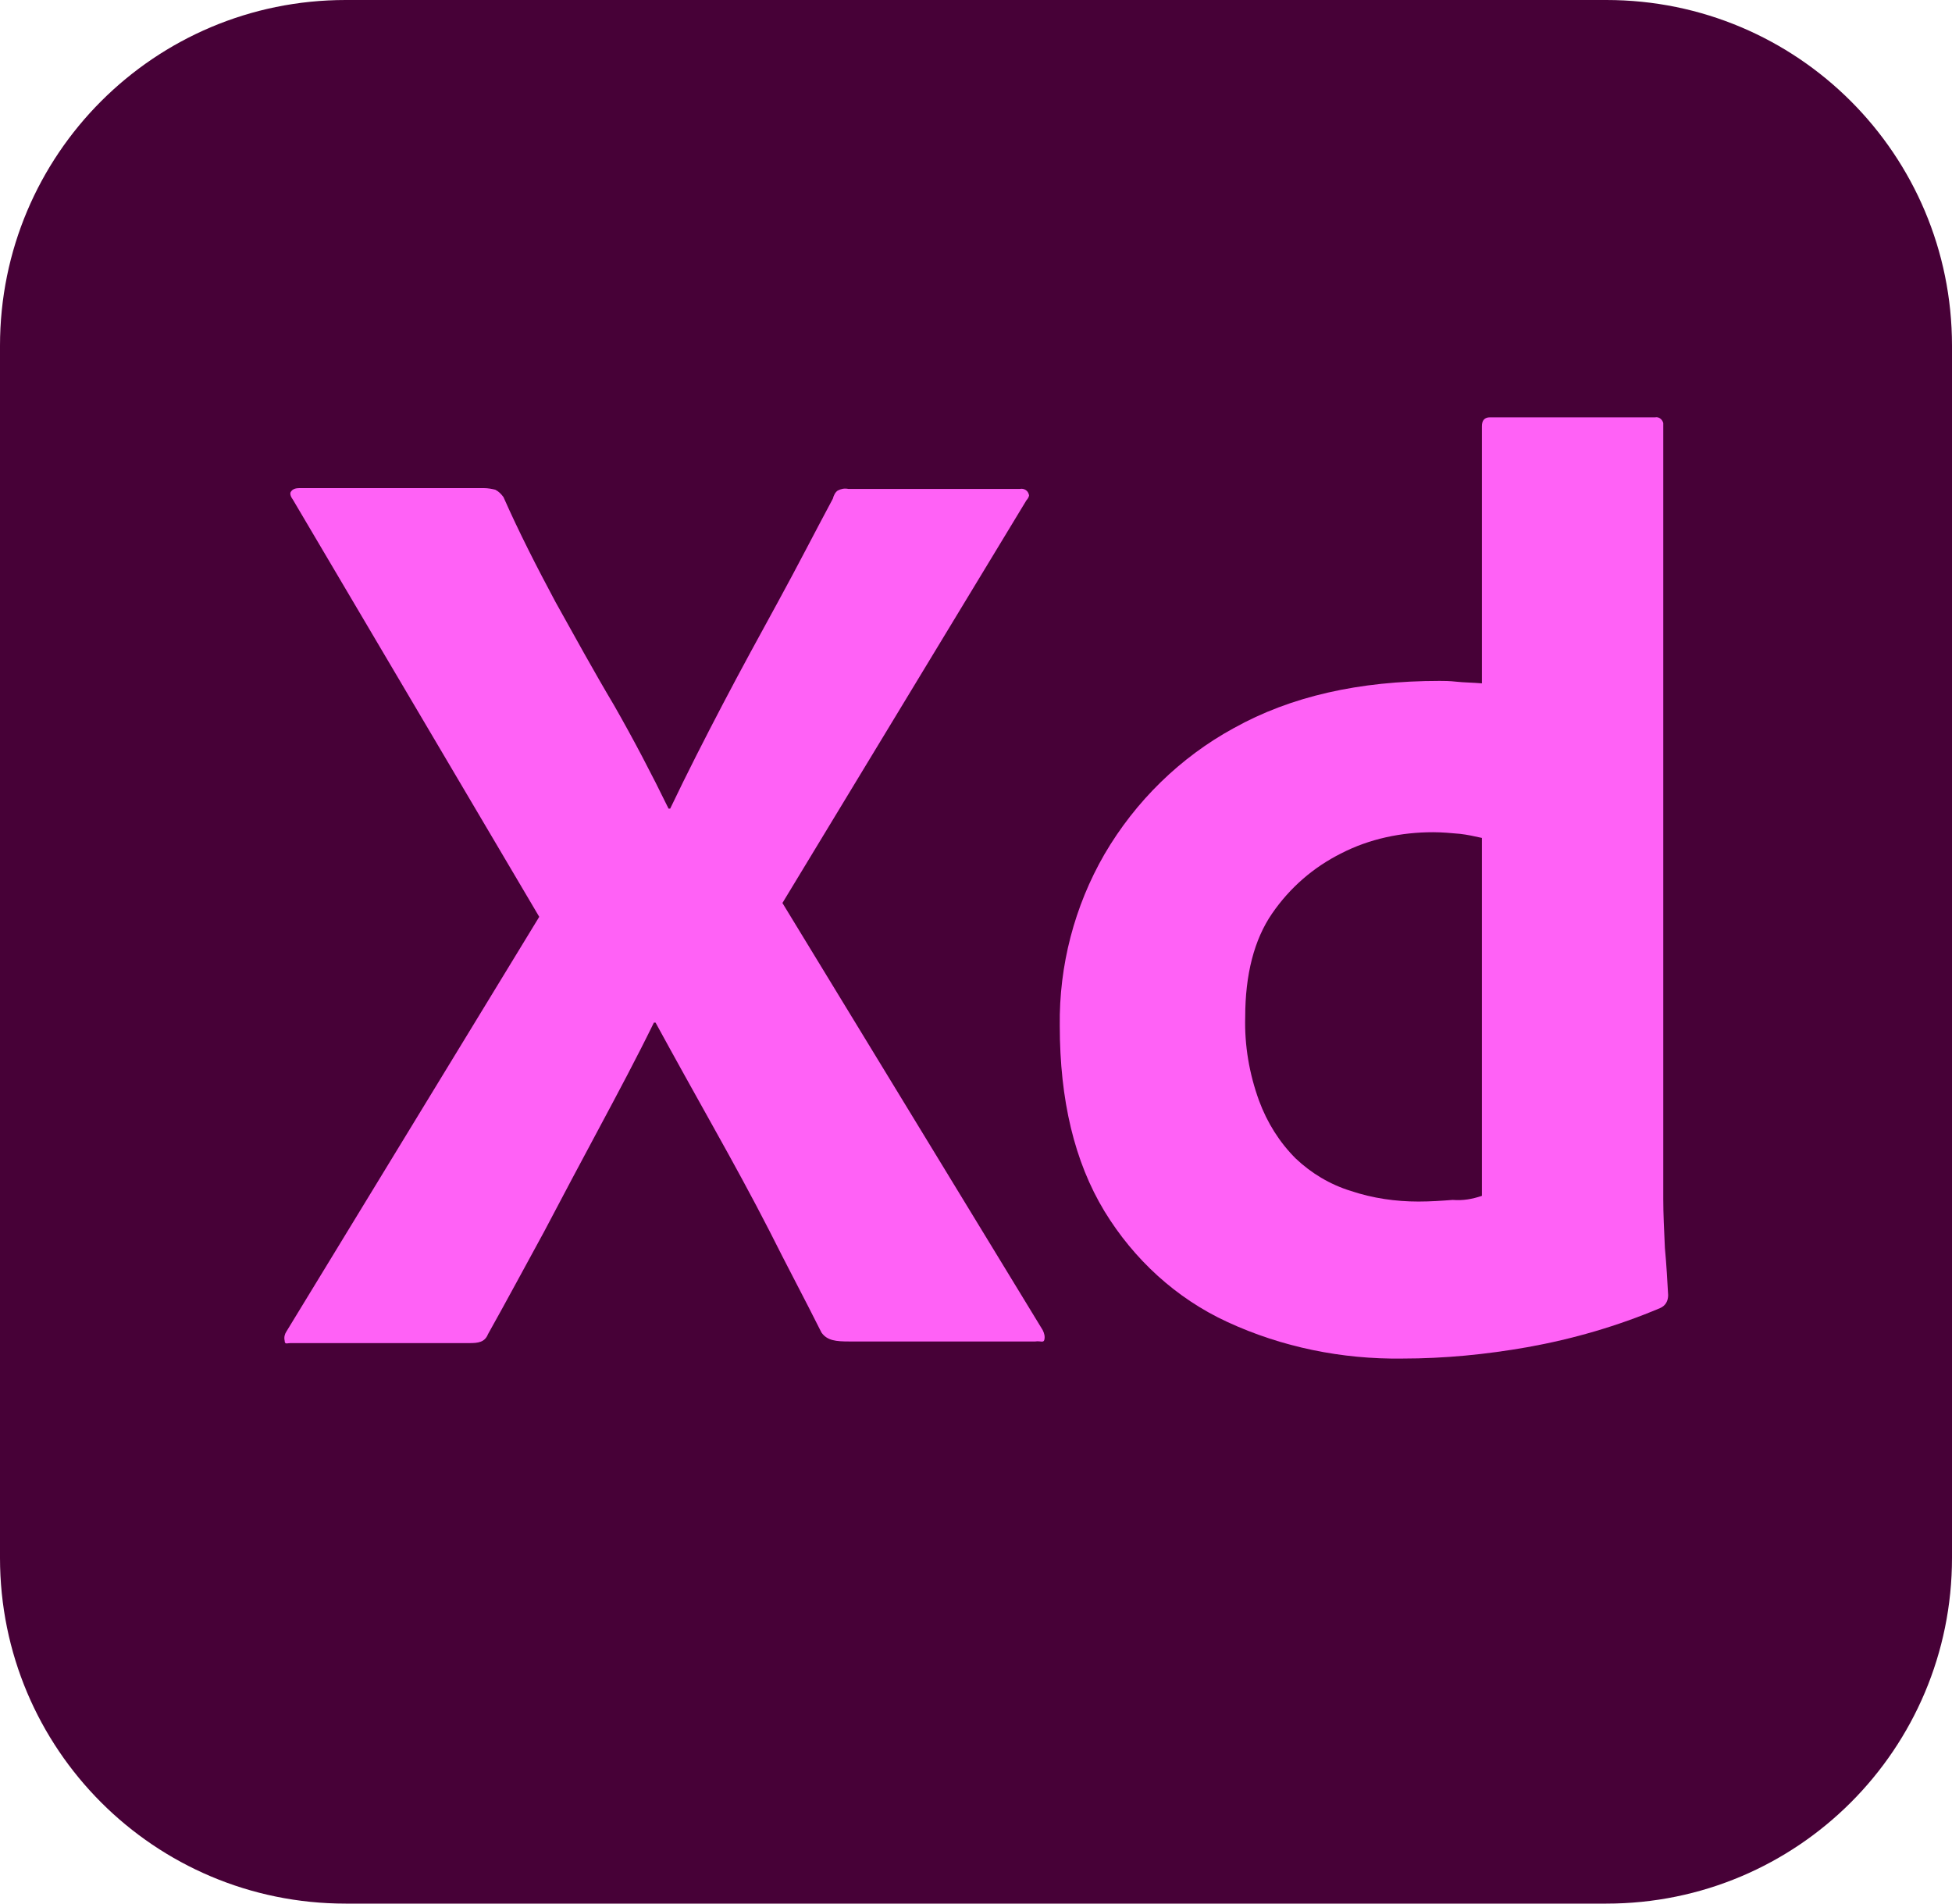
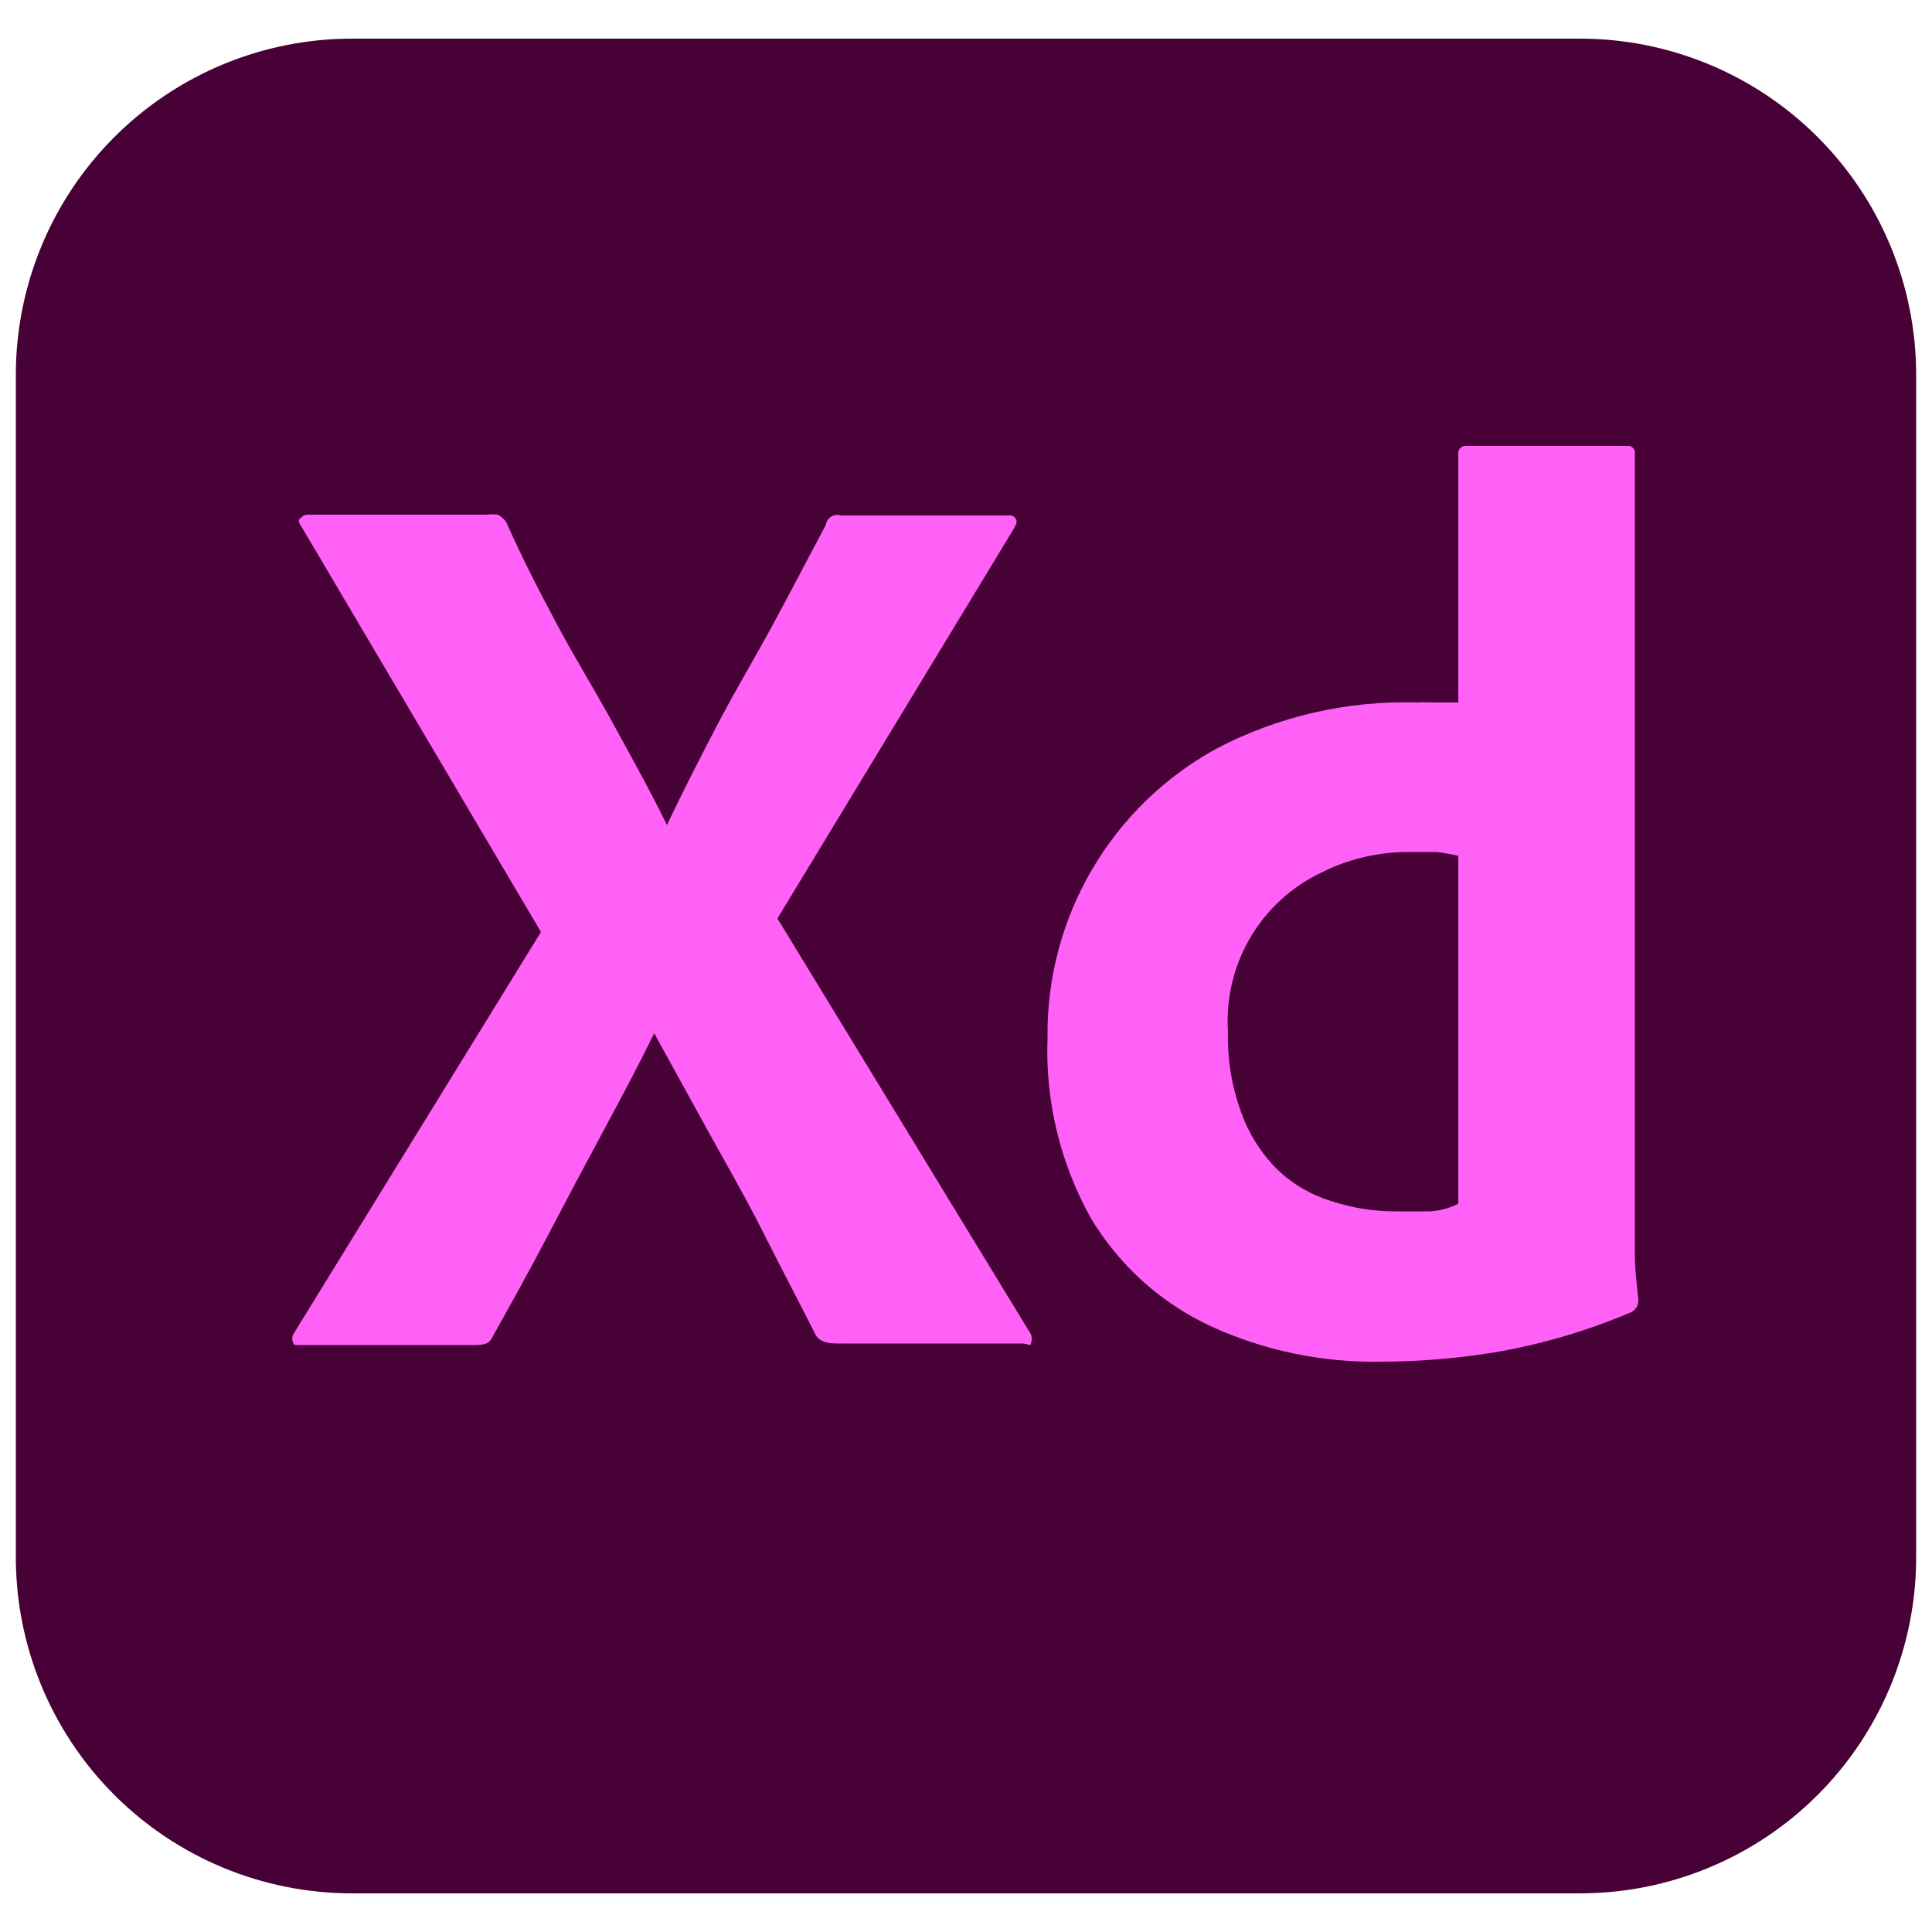
- <svg xmlns="http://www.w3.org/2000/svg" version="1.1" id="Layer_1" x="0px" y="0px" viewBox="0 0 240 234" style="enable-background:new 0 0 240 234;" xml:space="preserve">
-   <style type="text/css">
- 	.st0{fill:#470137;}
- 	.st1{fill:#FF61F6;}
- </style>
-   <g id="Layer_2_1_">
+ <svg xmlns="http://www.w3.org/2000/svg" id="Layer_1" data-name="Layer 1" viewBox="0 0 50 50">
+   <defs>
+     <style>.cls-1{fill:#470137;}.cls-2{fill:#ff61f6;}</style>
+   </defs>
+   <g id="Layer_2" data-name="Layer 2">
    <g id="Surfaces">
-       <g id="UI_UX_Surface">
-         <g id="Outline_no_shadow">
-           <path class="st0" d="M42.5,0h155C221,0,240,19,240,42.5v149c0,23.5-19,42.5-42.5,42.5h-155C19,234,0,215,0,191.5v-149      C0,19,19,0,42.5,0z" />
+       <g id="UI_UX_Surface" data-name="UI UX Surface">
+         <g id="Outline_no_shadow" data-name="Outline no shadow">
+           <path class="cls-1" d="M9.12,1H40.88a8.7,8.7,0,0,1,8.71,8.71V40.26A8.7,8.7,0,0,1,40.88,49H9.12A8.7,8.7,0,0,1,.41,40.26V9.74A8.7,8.7,0,0,1,9.12,1Z" />
        </g>
      </g>
    </g>
-     <g id="Outlined_Mnemonics_Logos">
+     <g id="Outlined_Mnemonics_Logos" data-name="Outlined Mnemonics Logos">
      <g id="Xd">
-         <path class="st1" d="M126.2,61.5L96.2,111l32,52.5c0.2,0.4,0.3,0.8,0.2,1.2c-0.1,0.4-0.5,0.1-1.1,0.2h-22.9     c-1.6,0-2.7-0.1-3.4-1.1c-2.1-4.2-4.3-8.3-6.4-12.5c-2.1-4.1-4.4-8.3-6.8-12.6c-2.4-4.3-4.8-8.6-7.2-13h-0.2     c-2.1,4.3-4.4,8.6-6.7,12.9c-2.3,4.3-4.6,8.6-6.8,12.8c-2.3,4.2-4.6,8.5-6.9,12.6c-0.4,1-1.2,1.1-2.3,1.1H35.7     c-0.4,0-0.7,0.2-0.7-0.3c-0.1-0.4,0-0.8,0.2-1.1l31.1-51L36,61.4c-0.3-0.4-0.4-0.8-0.2-1c0.2-0.3,0.6-0.4,1-0.4h22.7     c0.5,0,1,0.1,1.4,0.2c0.4,0.2,0.7,0.5,1,0.9c1.9,4.3,4.1,8.6,6.4,12.9c2.4,4.3,4.7,8.5,7.2,12.7c2.4,4.2,4.6,8.4,6.7,12.7h0.2     c2.1-4.4,4.3-8.7,6.5-12.9c2.2-4.2,4.5-8.4,6.8-12.6c2.3-4.2,4.5-8.5,6.7-12.6c0.1-0.4,0.3-0.8,0.6-1c0.4-0.2,0.8-0.3,1.3-0.2     h21.1c0.5-0.1,1,0.2,1.1,0.7C126.6,60.9,126.4,61.3,126.2,61.5L126.2,61.5z" />
-         <path class="st1" d="M172.4,167c-7.4,0.1-14.8-1.4-21.5-4.5c-6.3-2.9-11.5-7.7-15.1-13.6c-3.7-6.1-5.5-13.7-5.5-22.8     c-0.1-7.4,1.8-14.7,5.5-21.1c3.8-6.5,9.3-11.9,15.9-15.5c7-3.9,15.4-5.8,25.3-5.8c0.5,0,1.2,0,2.1,0.1c0.9,0.1,1.9,0.1,3.1,0.2     V52.4c0-0.7,0.3-1.1,1-1.1h20.3c0.5-0.1,0.9,0.3,1,0.7c0,0.1,0,0.2,0,0.2v95.2c0,1.8,0.1,3.8,0.2,6c0.2,2.1,0.3,4.1,0.4,5.8     c0,0.7-0.3,1.3-1,1.6c-5.2,2.2-10.7,3.8-16.3,4.8C182.7,166.5,177.6,167,172.4,167z M182.2,147v-44c-0.9-0.2-1.8-0.4-2.7-0.5     c-1.1-0.1-2.2-0.2-3.3-0.2c-3.9,0-7.8,0.8-11.3,2.6c-3.4,1.7-6.3,4.2-8.5,7.4c-2.2,3.2-3.3,7.5-3.3,12.7c-0.1,3.5,0.5,7,1.7,10.3     c1,2.7,2.5,5.1,4.5,7.1c1.9,1.8,4.2,3.2,6.8,4c2.7,0.9,5.5,1.3,8.3,1.3c1.5,0,2.9-0.1,4.2-0.2C179.9,147.6,181,147.4,182.2,147z" />
+         <path class="cls-2" d="M26.27,13.63,20.12,23.77l6.56,10.76a.34.34,0,0,1,0,.24c0,.08-.1,0-.22,0H21.8c-.32,0-.55,0-.69-.22-.43-.86-.88-1.7-1.31-2.56s-.91-1.7-1.4-2.58l-1.47-2.67h0c-.43.88-.9,1.76-1.38,2.65s-.94,1.76-1.39,2.62-.94,1.74-1.41,2.58c-.08.2-.25.22-.47.22H7.73c-.08,0-.14,0-.14-.06a.24.24,0,0,1,0-.22L14,24.12,7.79,13.61c-.06-.08-.08-.17,0-.21a.23.23,0,0,1,.2-.08H12.6a1.19,1.19,0,0,1,.29,0,.74.74,0,0,1,.21.19c.39.88.84,1.76,1.31,2.64s1,1.74,1.47,2.6.95,1.72,1.38,2.6h0c.43-.9.88-1.78,1.33-2.64S19.55,17,20,16.17s.92-1.74,1.37-2.58a.3.3,0,0,1,.39-.25h4.33a.18.18,0,0,1,.22.15s0,.1-.06.14Z" />
+         <path class="cls-2" d="M35.74,35.24a10.12,10.12,0,0,1-4.41-.92,7.11,7.11,0,0,1-3.09-2.78,8.87,8.87,0,0,1-1.13-4.68,8.41,8.41,0,0,1,4.38-7.49,10.51,10.51,0,0,1,5.19-1.19,3.82,3.82,0,0,1,.43,0l.63,0V11.76a.19.19,0,0,1,.21-.22h4.16a.18.18,0,0,1,.2.14V31.23c0,.37,0,.78,0,1.23s.06.84.09,1.19a.33.33,0,0,1-.21.32,15.87,15.87,0,0,1-3.34,1A18.45,18.45,0,0,1,35.74,35.24Zm2-4.09v-9a5.3,5.3,0,0,0-.55-.1c-.22,0-.45,0-.68,0a5,5,0,0,0-2.31.53,4.25,4.25,0,0,0-2.42,4.12,5.64,5.64,0,0,0,.35,2.11,3.94,3.94,0,0,0,.92,1.45,3.49,3.49,0,0,0,1.39.82,5.27,5.27,0,0,0,1.71.27c.3,0,.59,0,.86,0A1.8,1.8,0,0,0,37.74,31.15Z" />
      </g>
    </g>
  </g>
</svg>
